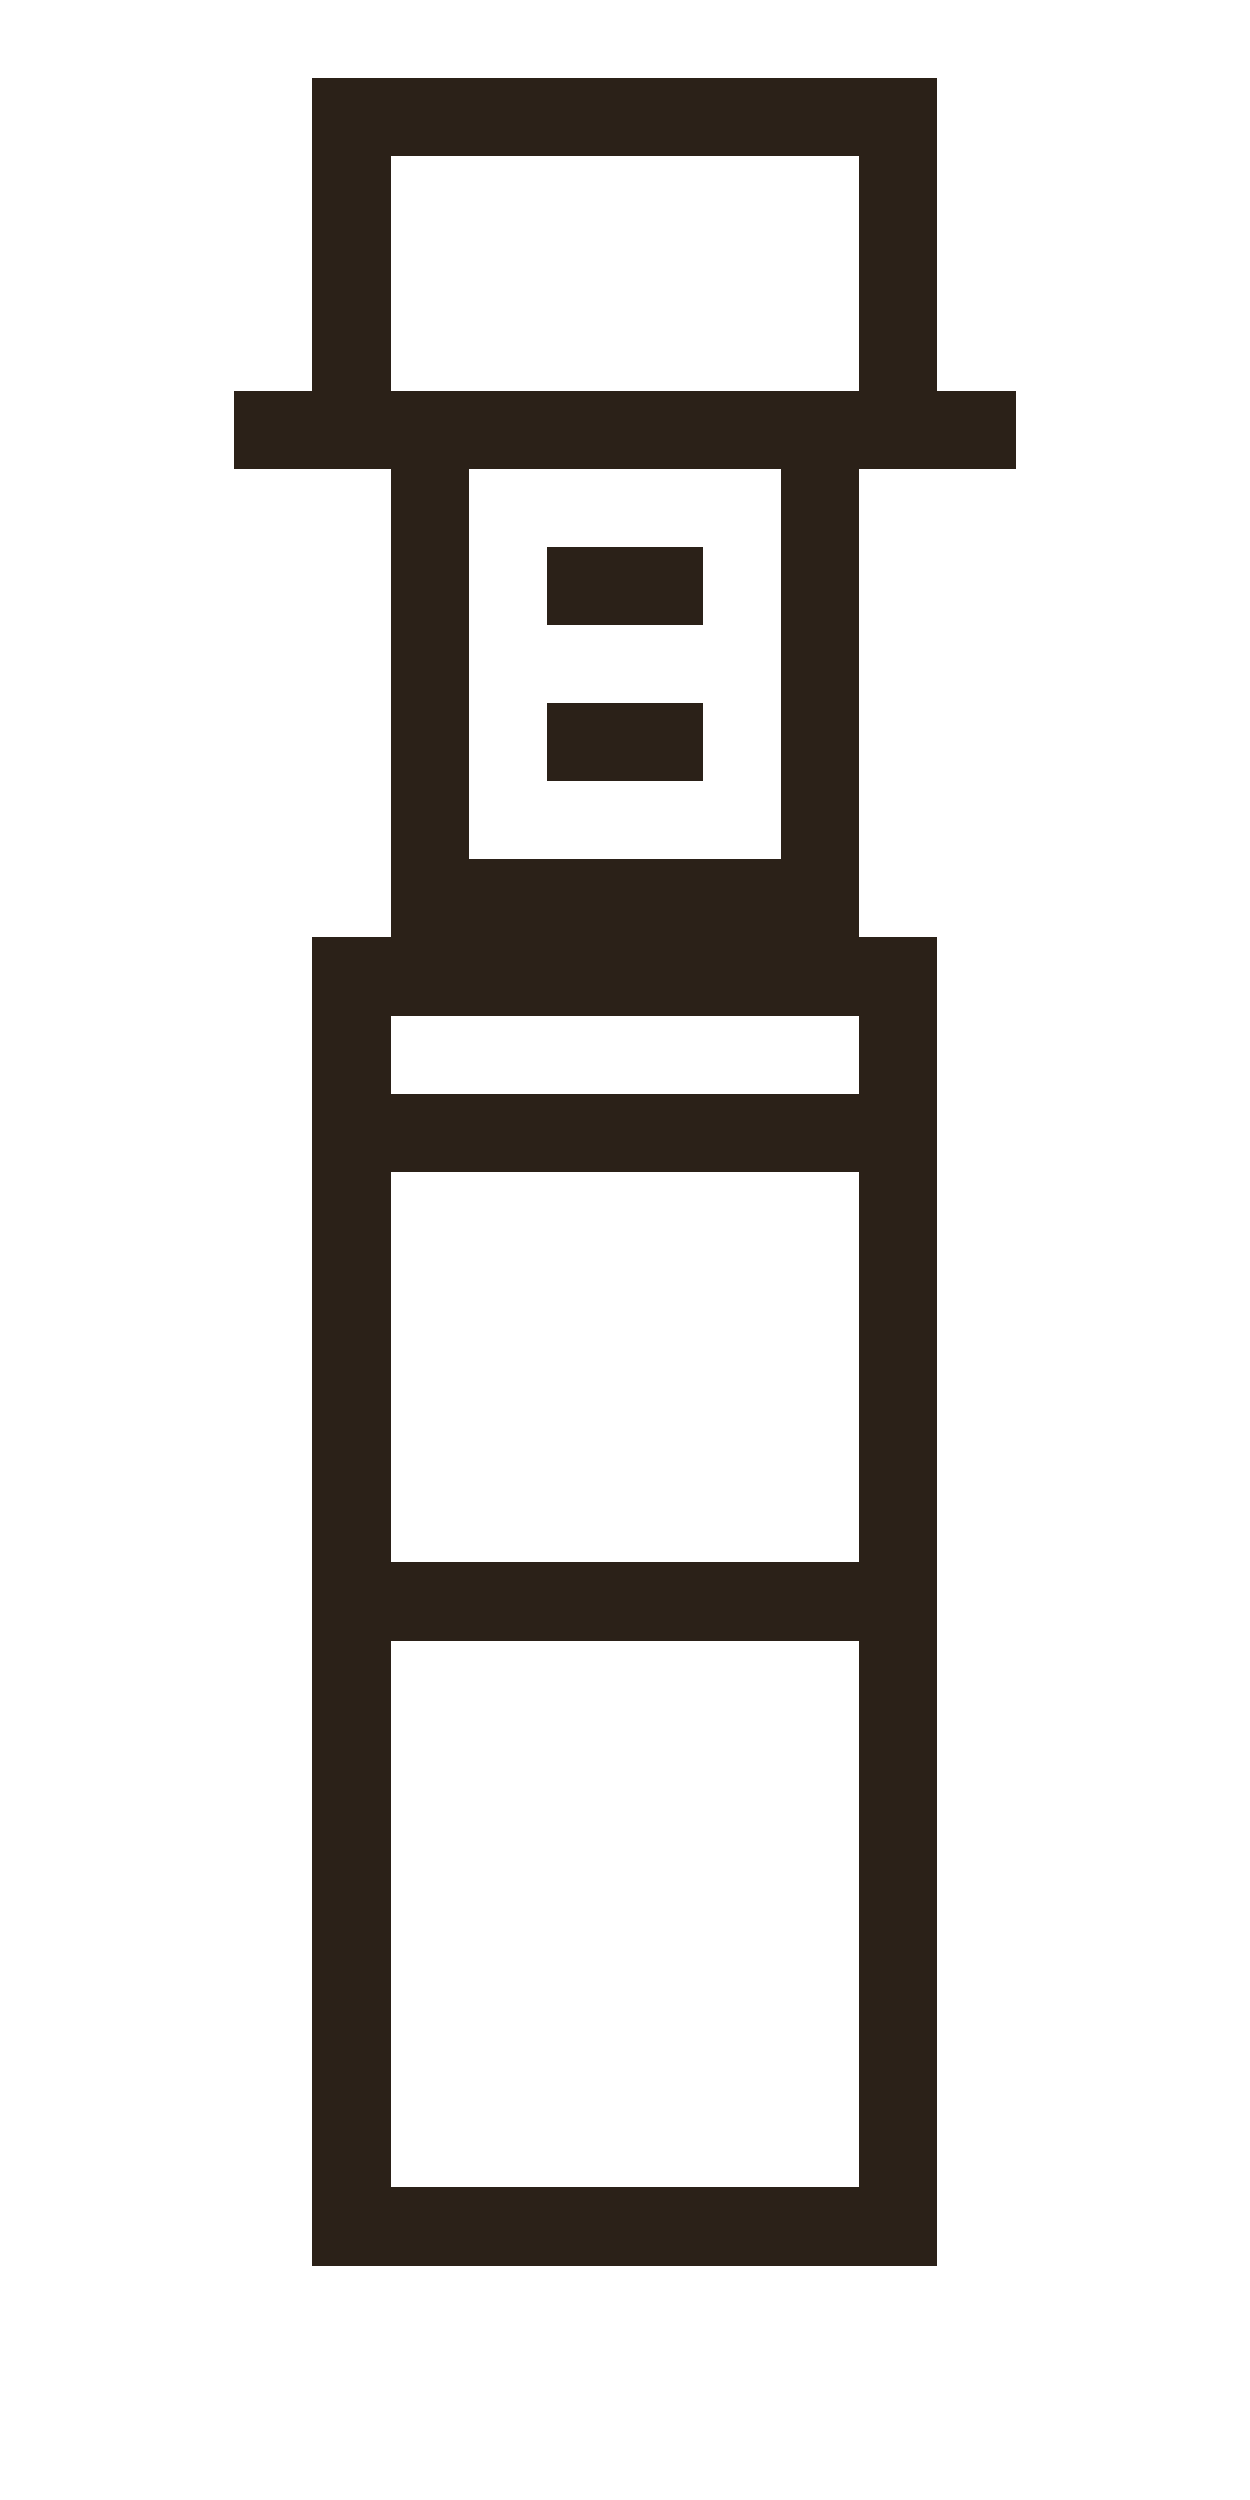
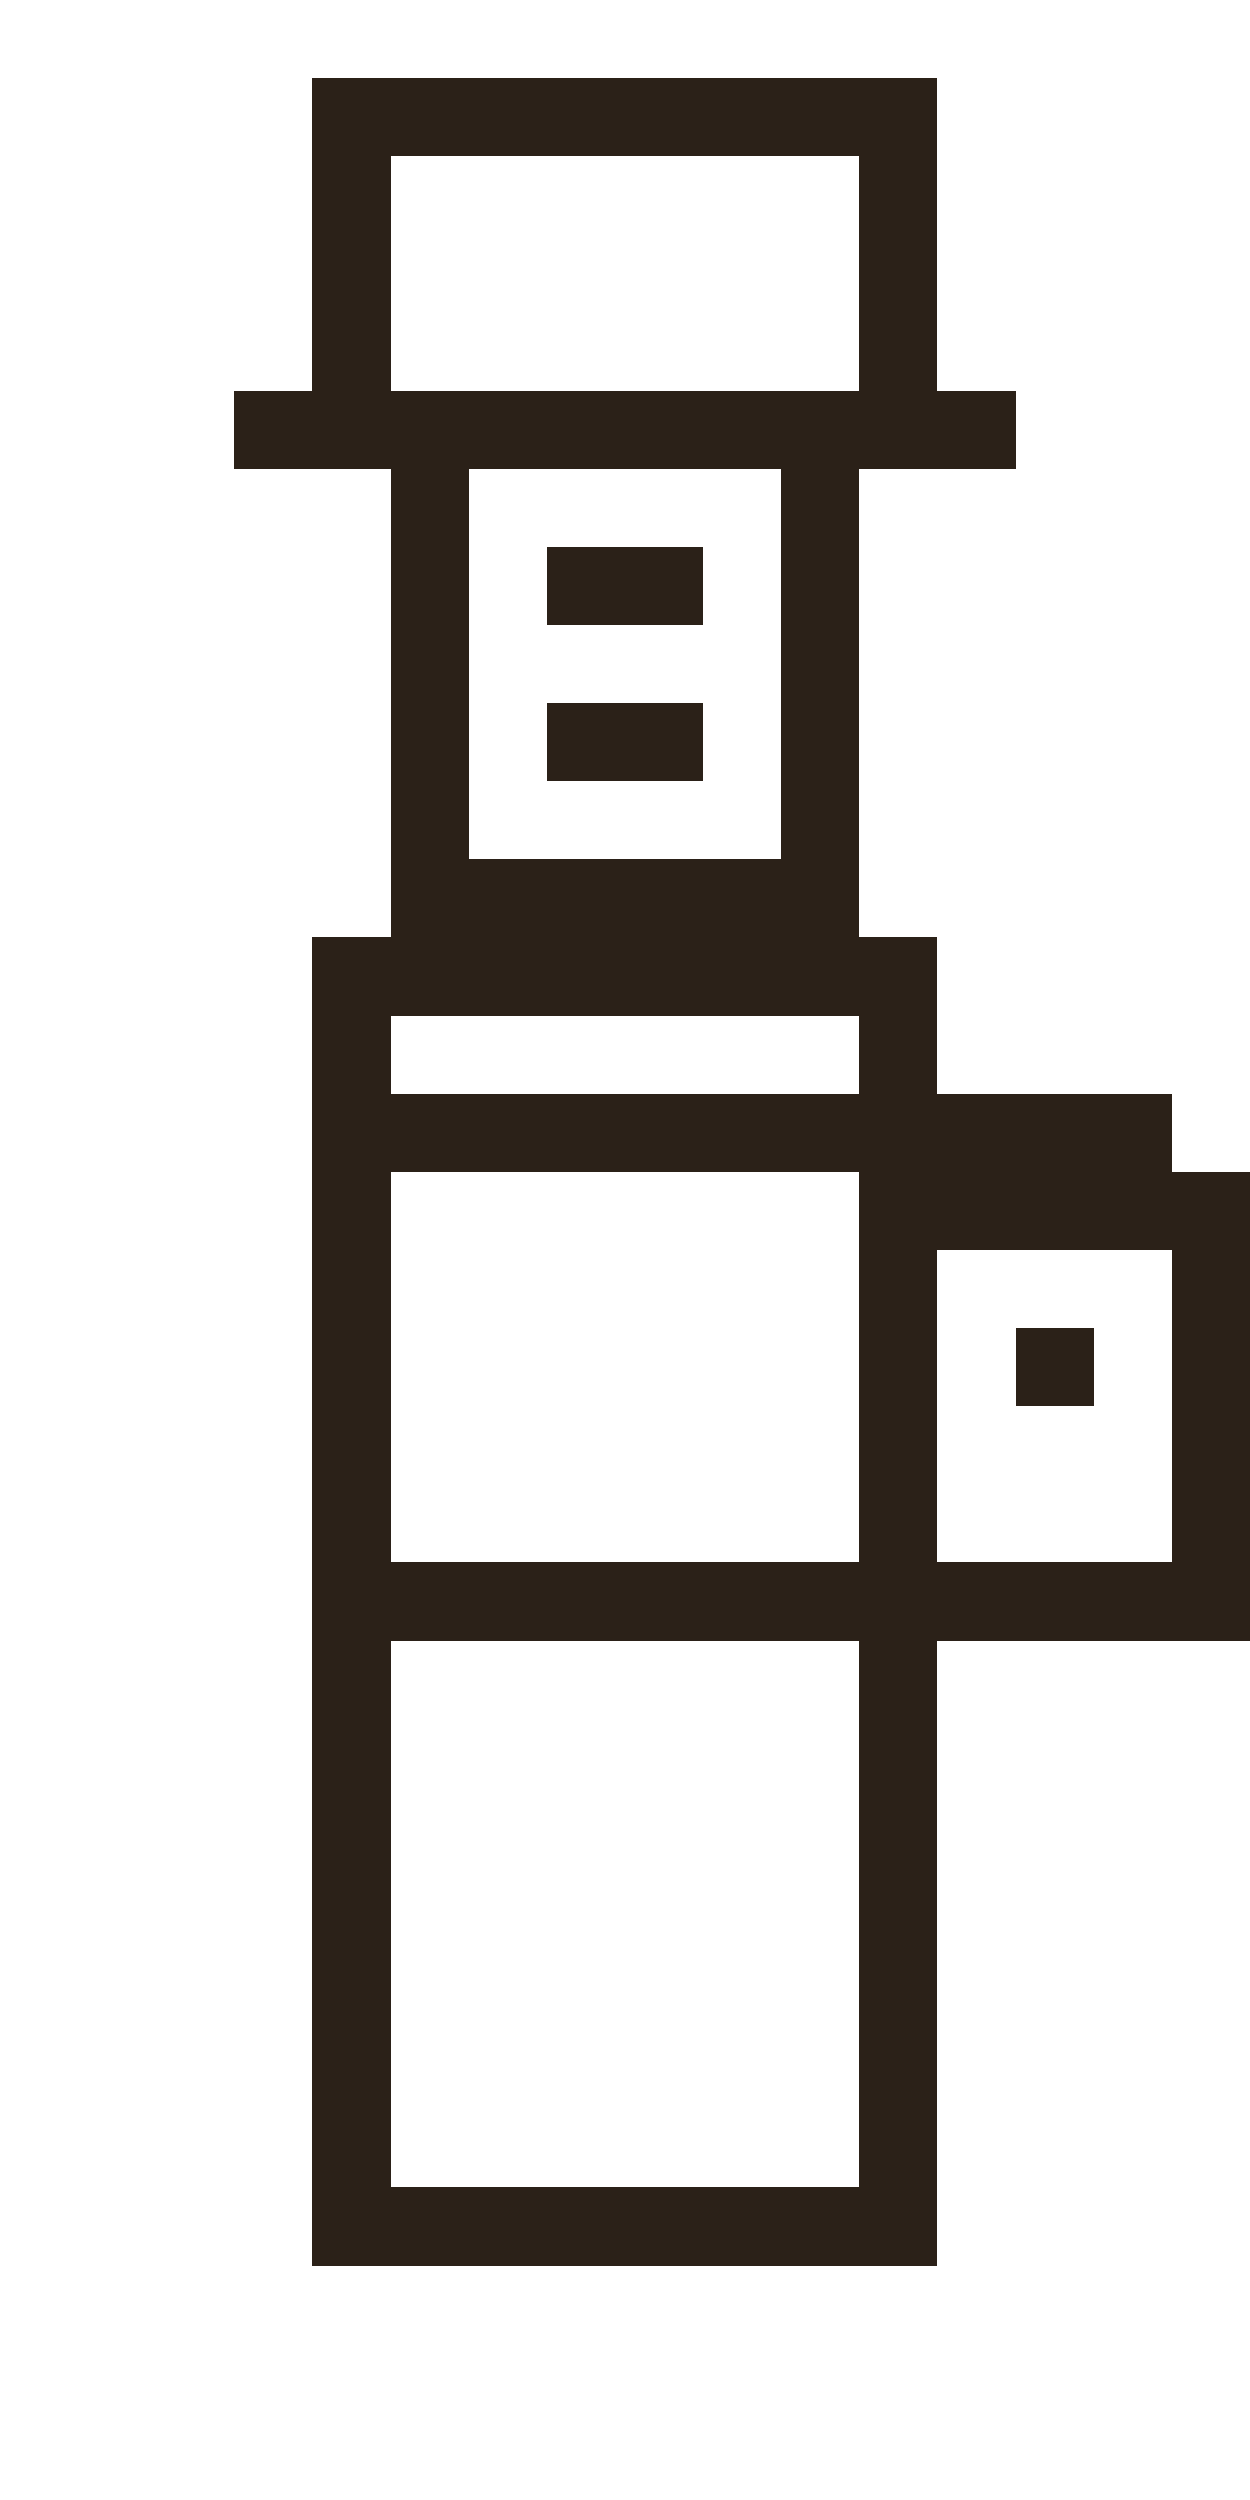
<svg xmlns="http://www.w3.org/2000/svg" viewBox="0 0 16 32" width="256" height="512" shape-rendering="crispEdges" role="img" aria-label="Ash">
  <rect width="16" height="32" fill="transparent" />
  <rect x="4" y="1" width="1" height="1" fill="#2b2118" />
  <rect x="5" y="1" width="1" height="1" fill="#2b2118" />
  <rect x="6" y="1" width="1" height="1" fill="#2b2118" />
  <rect x="7" y="1" width="1" height="1" fill="#2b2118" />
  <rect x="8" y="1" width="1" height="1" fill="#2b2118" />
  <rect x="9" y="1" width="1" height="1" fill="#2b2118" />
  <rect x="10" y="1" width="1" height="1" fill="#2b2118" />
  <rect x="11" y="1" width="1" height="1" fill="#2b2118" />
  <rect x="4" y="2" width="1" height="1" fill="#2b2118" />
  <rect x="11" y="2" width="1" height="1" fill="#2b2118" />
  <rect x="4" y="3" width="1" height="1" fill="#2b2118" />
  <rect x="11" y="3" width="1" height="1" fill="#2b2118" />
  <rect x="4" y="4" width="1" height="1" fill="#2b2118" />
  <rect x="11" y="4" width="1" height="1" fill="#2b2118" />
  <rect x="3" y="5" width="1" height="1" fill="#2b2118" />
  <rect x="4" y="5" width="1" height="1" fill="#2b2118" />
  <rect x="5" y="5" width="1" height="1" fill="#2b2118" />
  <rect x="6" y="5" width="1" height="1" fill="#2b2118" />
  <rect x="7" y="5" width="1" height="1" fill="#2b2118" />
  <rect x="8" y="5" width="1" height="1" fill="#2b2118" />
  <rect x="9" y="5" width="1" height="1" fill="#2b2118" />
  <rect x="10" y="5" width="1" height="1" fill="#2b2118" />
  <rect x="11" y="5" width="1" height="1" fill="#2b2118" />
  <rect x="12" y="5" width="1" height="1" fill="#2b2118" />
  <rect x="5" y="6" width="1" height="1" fill="#2b2118" />
  <rect x="10" y="6" width="1" height="1" fill="#2b2118" />
  <rect x="5" y="7" width="1" height="1" fill="#2b2118" />
  <rect x="7" y="7" width="1" height="1" fill="#2b2118" />
  <rect x="8" y="7" width="1" height="1" fill="#2b2118" />
  <rect x="10" y="7" width="1" height="1" fill="#2b2118" />
  <rect x="5" y="8" width="1" height="1" fill="#2b2118" />
  <rect x="10" y="8" width="1" height="1" fill="#2b2118" />
  <rect x="5" y="9" width="1" height="1" fill="#2b2118" />
  <rect x="7" y="9" width="1" height="1" fill="#2b2118" />
  <rect x="8" y="9" width="1" height="1" fill="#2b2118" />
  <rect x="10" y="9" width="1" height="1" fill="#2b2118" />
  <rect x="5" y="10" width="1" height="1" fill="#2b2118" />
  <rect x="10" y="10" width="1" height="1" fill="#2b2118" />
  <rect x="5" y="11" width="1" height="1" fill="#2b2118" />
  <rect x="6" y="11" width="1" height="1" fill="#2b2118" />
  <rect x="7" y="11" width="1" height="1" fill="#2b2118" />
  <rect x="8" y="11" width="1" height="1" fill="#2b2118" />
  <rect x="9" y="11" width="1" height="1" fill="#2b2118" />
  <rect x="10" y="11" width="1" height="1" fill="#2b2118" />
  <rect x="4" y="12" width="1" height="1" fill="#2b2118" />
  <rect x="5" y="12" width="1" height="1" fill="#2b2118" />
  <rect x="6" y="12" width="1" height="1" fill="#2b2118" />
  <rect x="7" y="12" width="1" height="1" fill="#2b2118" />
  <rect x="8" y="12" width="1" height="1" fill="#2b2118" />
  <rect x="9" y="12" width="1" height="1" fill="#2b2118" />
  <rect x="10" y="12" width="1" height="1" fill="#2b2118" />
  <rect x="11" y="12" width="1" height="1" fill="#2b2118" />
  <rect x="4" y="13" width="1" height="1" fill="#2b2118" />
  <rect x="11" y="13" width="1" height="1" fill="#2b2118" />
  <rect x="4" y="14" width="1" height="1" fill="#2b2118" />
  <rect x="5" y="14" width="1" height="1" fill="#2b2118" />
  <rect x="6" y="14" width="1" height="1" fill="#2b2118" />
  <rect x="7" y="14" width="1" height="1" fill="#2b2118" />
  <rect x="8" y="14" width="1" height="1" fill="#2b2118" />
  <rect x="9" y="14" width="1" height="1" fill="#2b2118" />
  <rect x="10" y="14" width="1" height="1" fill="#2b2118" />
  <rect x="11" y="14" width="1" height="1" fill="#2b2118" />
+   <rect x="12" y="14" width="1" height="1" fill="#2b2118" />
+   <rect x="13" y="14" width="1" height="1" fill="#2b2118" />
+   <rect x="14" y="14" width="1" height="1" fill="#2b2118" />
  <rect x="4" y="15" width="1" height="1" fill="#2b2118" />
  <rect x="11" y="15" width="1" height="1" fill="#2b2118" />
+   <rect x="12" y="15" width="1" height="1" fill="#2b2118" />
+   <rect x="13" y="15" width="1" height="1" fill="#2b2118" />
+   <rect x="14" y="15" width="1" height="1" fill="#2b2118" />
+   <rect x="15" y="15" width="1" height="1" fill="#2b2118" />
  <rect x="4" y="16" width="1" height="1" fill="#2b2118" />
  <rect x="11" y="16" width="1" height="1" fill="#2b2118" />
+   <rect x="15" y="16" width="1" height="1" fill="#2b2118" />
  <rect x="4" y="17" width="1" height="1" fill="#2b2118" />
  <rect x="11" y="17" width="1" height="1" fill="#2b2118" />
+   <rect x="13" y="17" width="1" height="1" fill="#2b2118" />
+   <rect x="15" y="17" width="1" height="1" fill="#2b2118" />
  <rect x="4" y="18" width="1" height="1" fill="#2b2118" />
  <rect x="11" y="18" width="1" height="1" fill="#2b2118" />
+   <rect x="15" y="18" width="1" height="1" fill="#2b2118" />
  <rect x="4" y="19" width="1" height="1" fill="#2b2118" />
  <rect x="11" y="19" width="1" height="1" fill="#2b2118" />
+   <rect x="15" y="19" width="1" height="1" fill="#2b2118" />
  <rect x="4" y="20" width="1" height="1" fill="#2b2118" />
  <rect x="5" y="20" width="1" height="1" fill="#2b2118" />
  <rect x="6" y="20" width="1" height="1" fill="#2b2118" />
  <rect x="7" y="20" width="1" height="1" fill="#2b2118" />
  <rect x="8" y="20" width="1" height="1" fill="#2b2118" />
  <rect x="9" y="20" width="1" height="1" fill="#2b2118" />
  <rect x="10" y="20" width="1" height="1" fill="#2b2118" />
  <rect x="11" y="20" width="1" height="1" fill="#2b2118" />
+   <rect x="12" y="20" width="1" height="1" fill="#2b2118" />
+   <rect x="13" y="20" width="1" height="1" fill="#2b2118" />
+   <rect x="14" y="20" width="1" height="1" fill="#2b2118" />
+   <rect x="15" y="20" width="1" height="1" fill="#2b2118" />
  <rect x="4" y="21" width="1" height="1" fill="#2b2118" />
  <rect x="11" y="21" width="1" height="1" fill="#2b2118" />
  <rect x="4" y="22" width="1" height="1" fill="#2b2118" />
  <rect x="11" y="22" width="1" height="1" fill="#2b2118" />
  <rect x="4" y="23" width="1" height="1" fill="#2b2118" />
  <rect x="11" y="23" width="1" height="1" fill="#2b2118" />
  <rect x="4" y="24" width="1" height="1" fill="#2b2118" />
  <rect x="11" y="24" width="1" height="1" fill="#2b2118" />
  <rect x="4" y="25" width="1" height="1" fill="#2b2118" />
  <rect x="11" y="25" width="1" height="1" fill="#2b2118" />
  <rect x="4" y="26" width="1" height="1" fill="#2b2118" />
  <rect x="11" y="26" width="1" height="1" fill="#2b2118" />
  <rect x="4" y="27" width="1" height="1" fill="#2b2118" />
  <rect x="11" y="27" width="1" height="1" fill="#2b2118" />
  <rect x="4" y="28" width="1" height="1" fill="#2b2118" />
  <rect x="5" y="28" width="1" height="1" fill="#2b2118" />
  <rect x="6" y="28" width="1" height="1" fill="#2b2118" />
  <rect x="7" y="28" width="1" height="1" fill="#2b2118" />
  <rect x="8" y="28" width="1" height="1" fill="#2b2118" />
  <rect x="9" y="28" width="1" height="1" fill="#2b2118" />
  <rect x="10" y="28" width="1" height="1" fill="#2b2118" />
  <rect x="11" y="28" width="1" height="1" fill="#2b2118" />
</svg>
